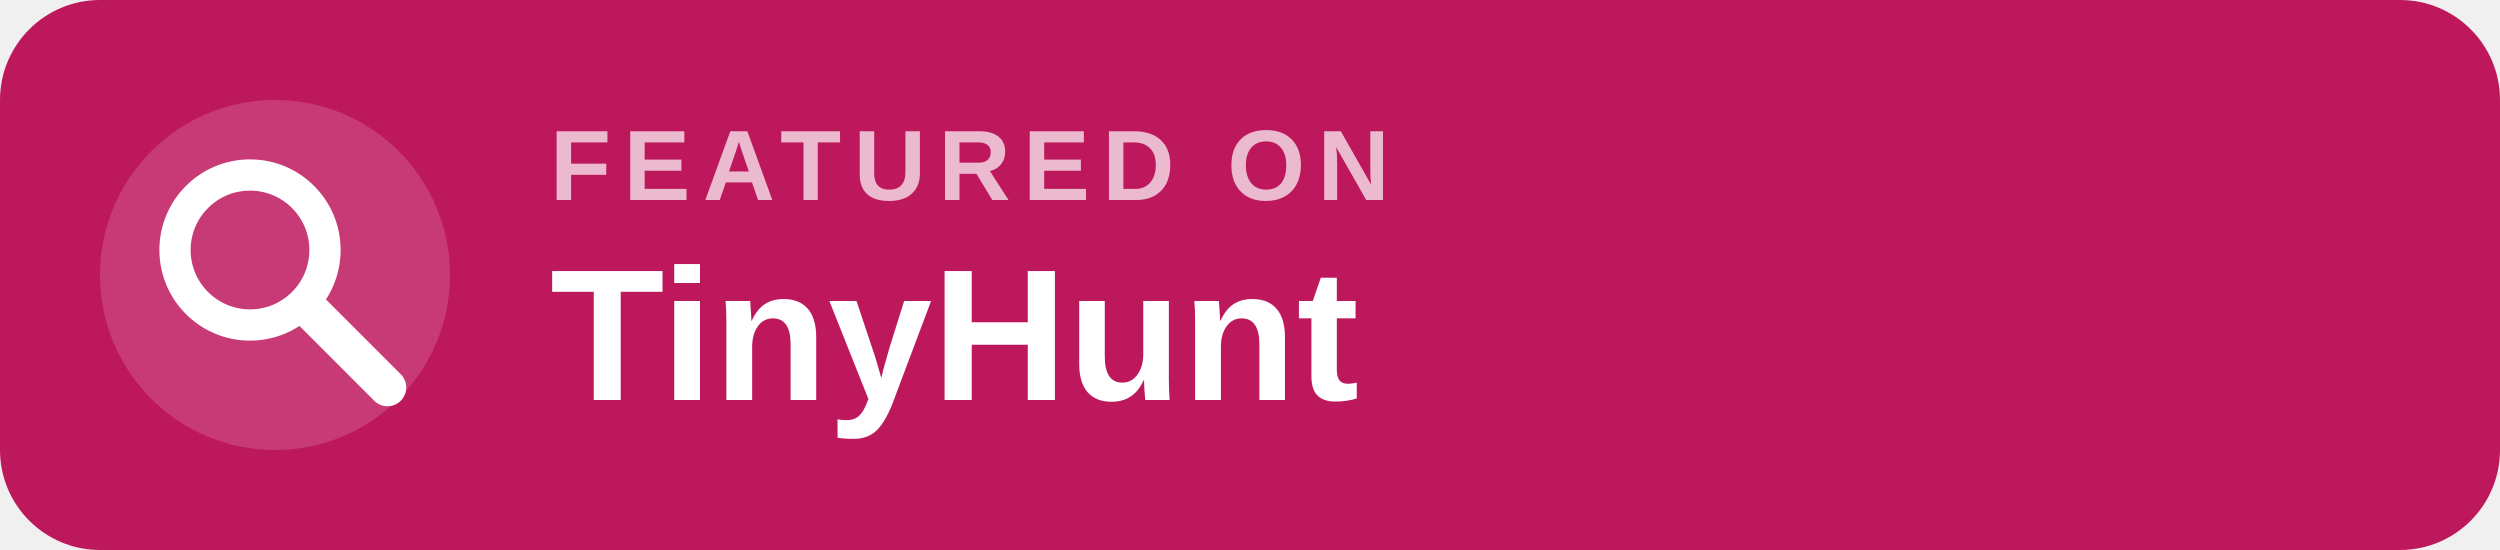
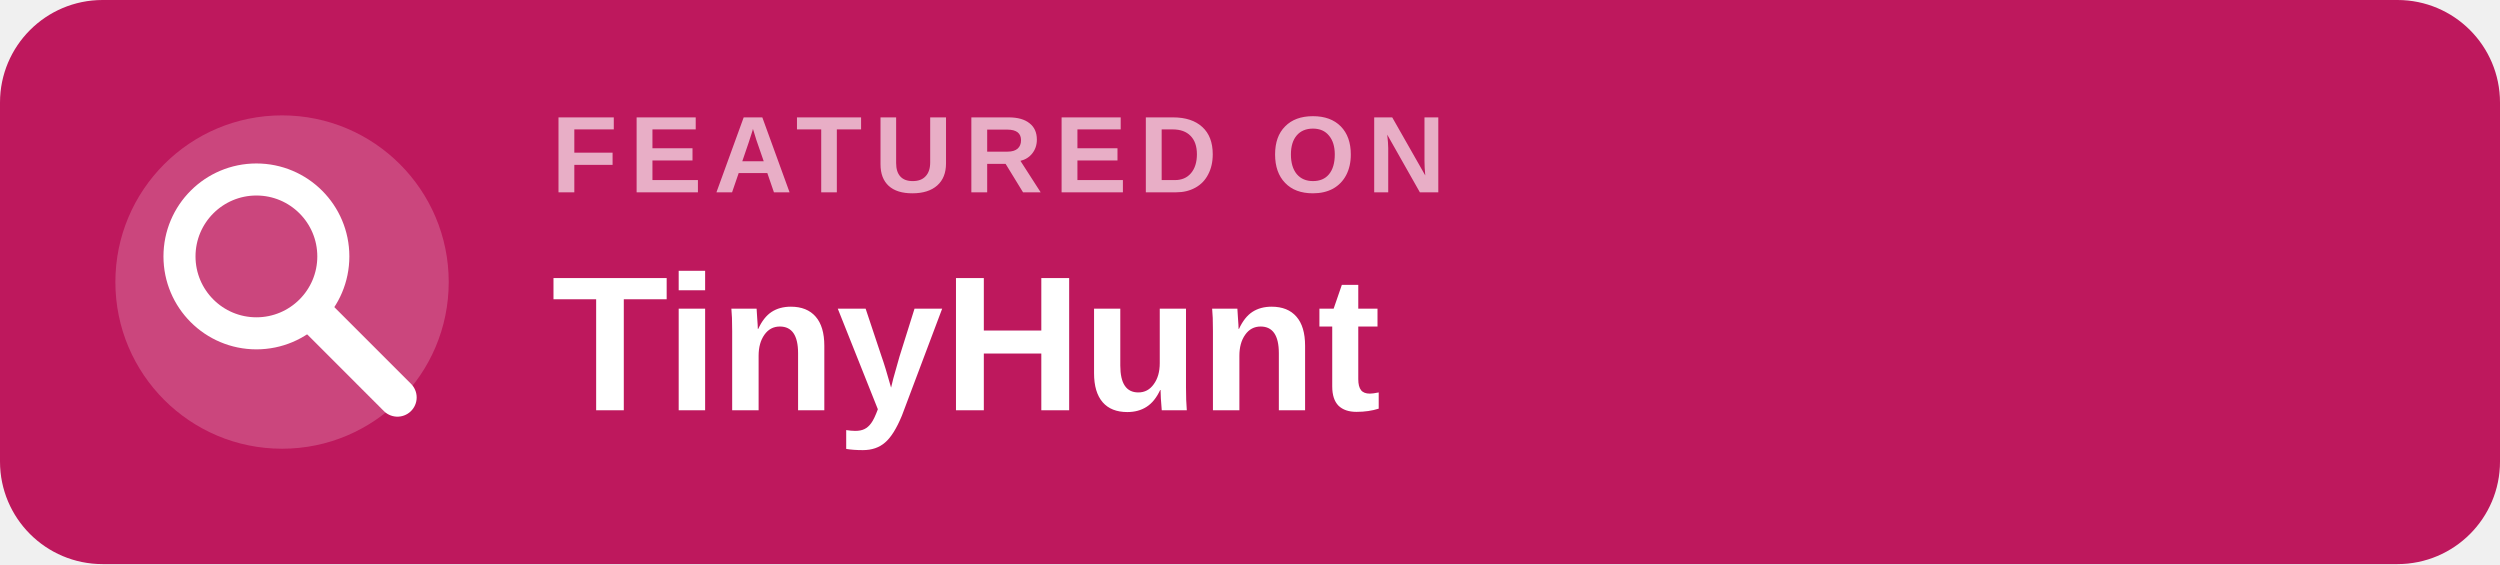
- <svg xmlns="http://www.w3.org/2000/svg" width="200" height="44" viewBox="0 0 200 44">
-   <rect width="200" height="44" rx="8" fill="#be185d" />
-   <circle cx="22" cy="22" r="14" fill="rgba(255,255,255,0.15)" />
-   <circle cx="20" cy="20" r="6" fill="none" stroke="#fff" stroke-width="2.5" />
-   <line x1="25" y1="25" x2="31" y2="31" stroke="#fff" stroke-width="3" stroke-linecap="round" />
-   <text x="44" y="16" font-family="Arial,Helvetica,sans-serif" font-size="8" font-weight="700" fill="rgba(255,255,255,0.7)" letter-spacing="1">FEATURED ON</text>
-   <text x="44" y="32" font-family="Arial,Helvetica,sans-serif" font-size="15" font-weight="800" fill="#ffffff">TinyHunt</text>
+ <svg xmlns="http://www.w3.org/2000/svg" width="195" height="44" viewBox="0 0 195 44">
+   <rect width="195" height="44" rx="8" fill="#be185d" />
+   <circle cx="22" cy="22" r="13" fill="rgba(255,255,255,0.2)" />
+   <circle cx="20" cy="20" r="6" fill="none" stroke="#ffffff" stroke-width="2.5" />
+   <line x1="25" y1="25" x2="31" y2="31" stroke="#ffffff" stroke-width="3" stroke-linecap="round" />
+   <text x="43" y="15" font-family="Arial,Helvetica,sans-serif" font-size="8.5" font-weight="700" fill="rgba(255,255,255,0.65)" letter-spacing="0.9">FEATURED ON</text>
+   <text x="43" y="32" font-family="Arial,Helvetica,sans-serif" font-size="15" font-weight="800" fill="#ffffff">TinyHunt</text>
</svg>
